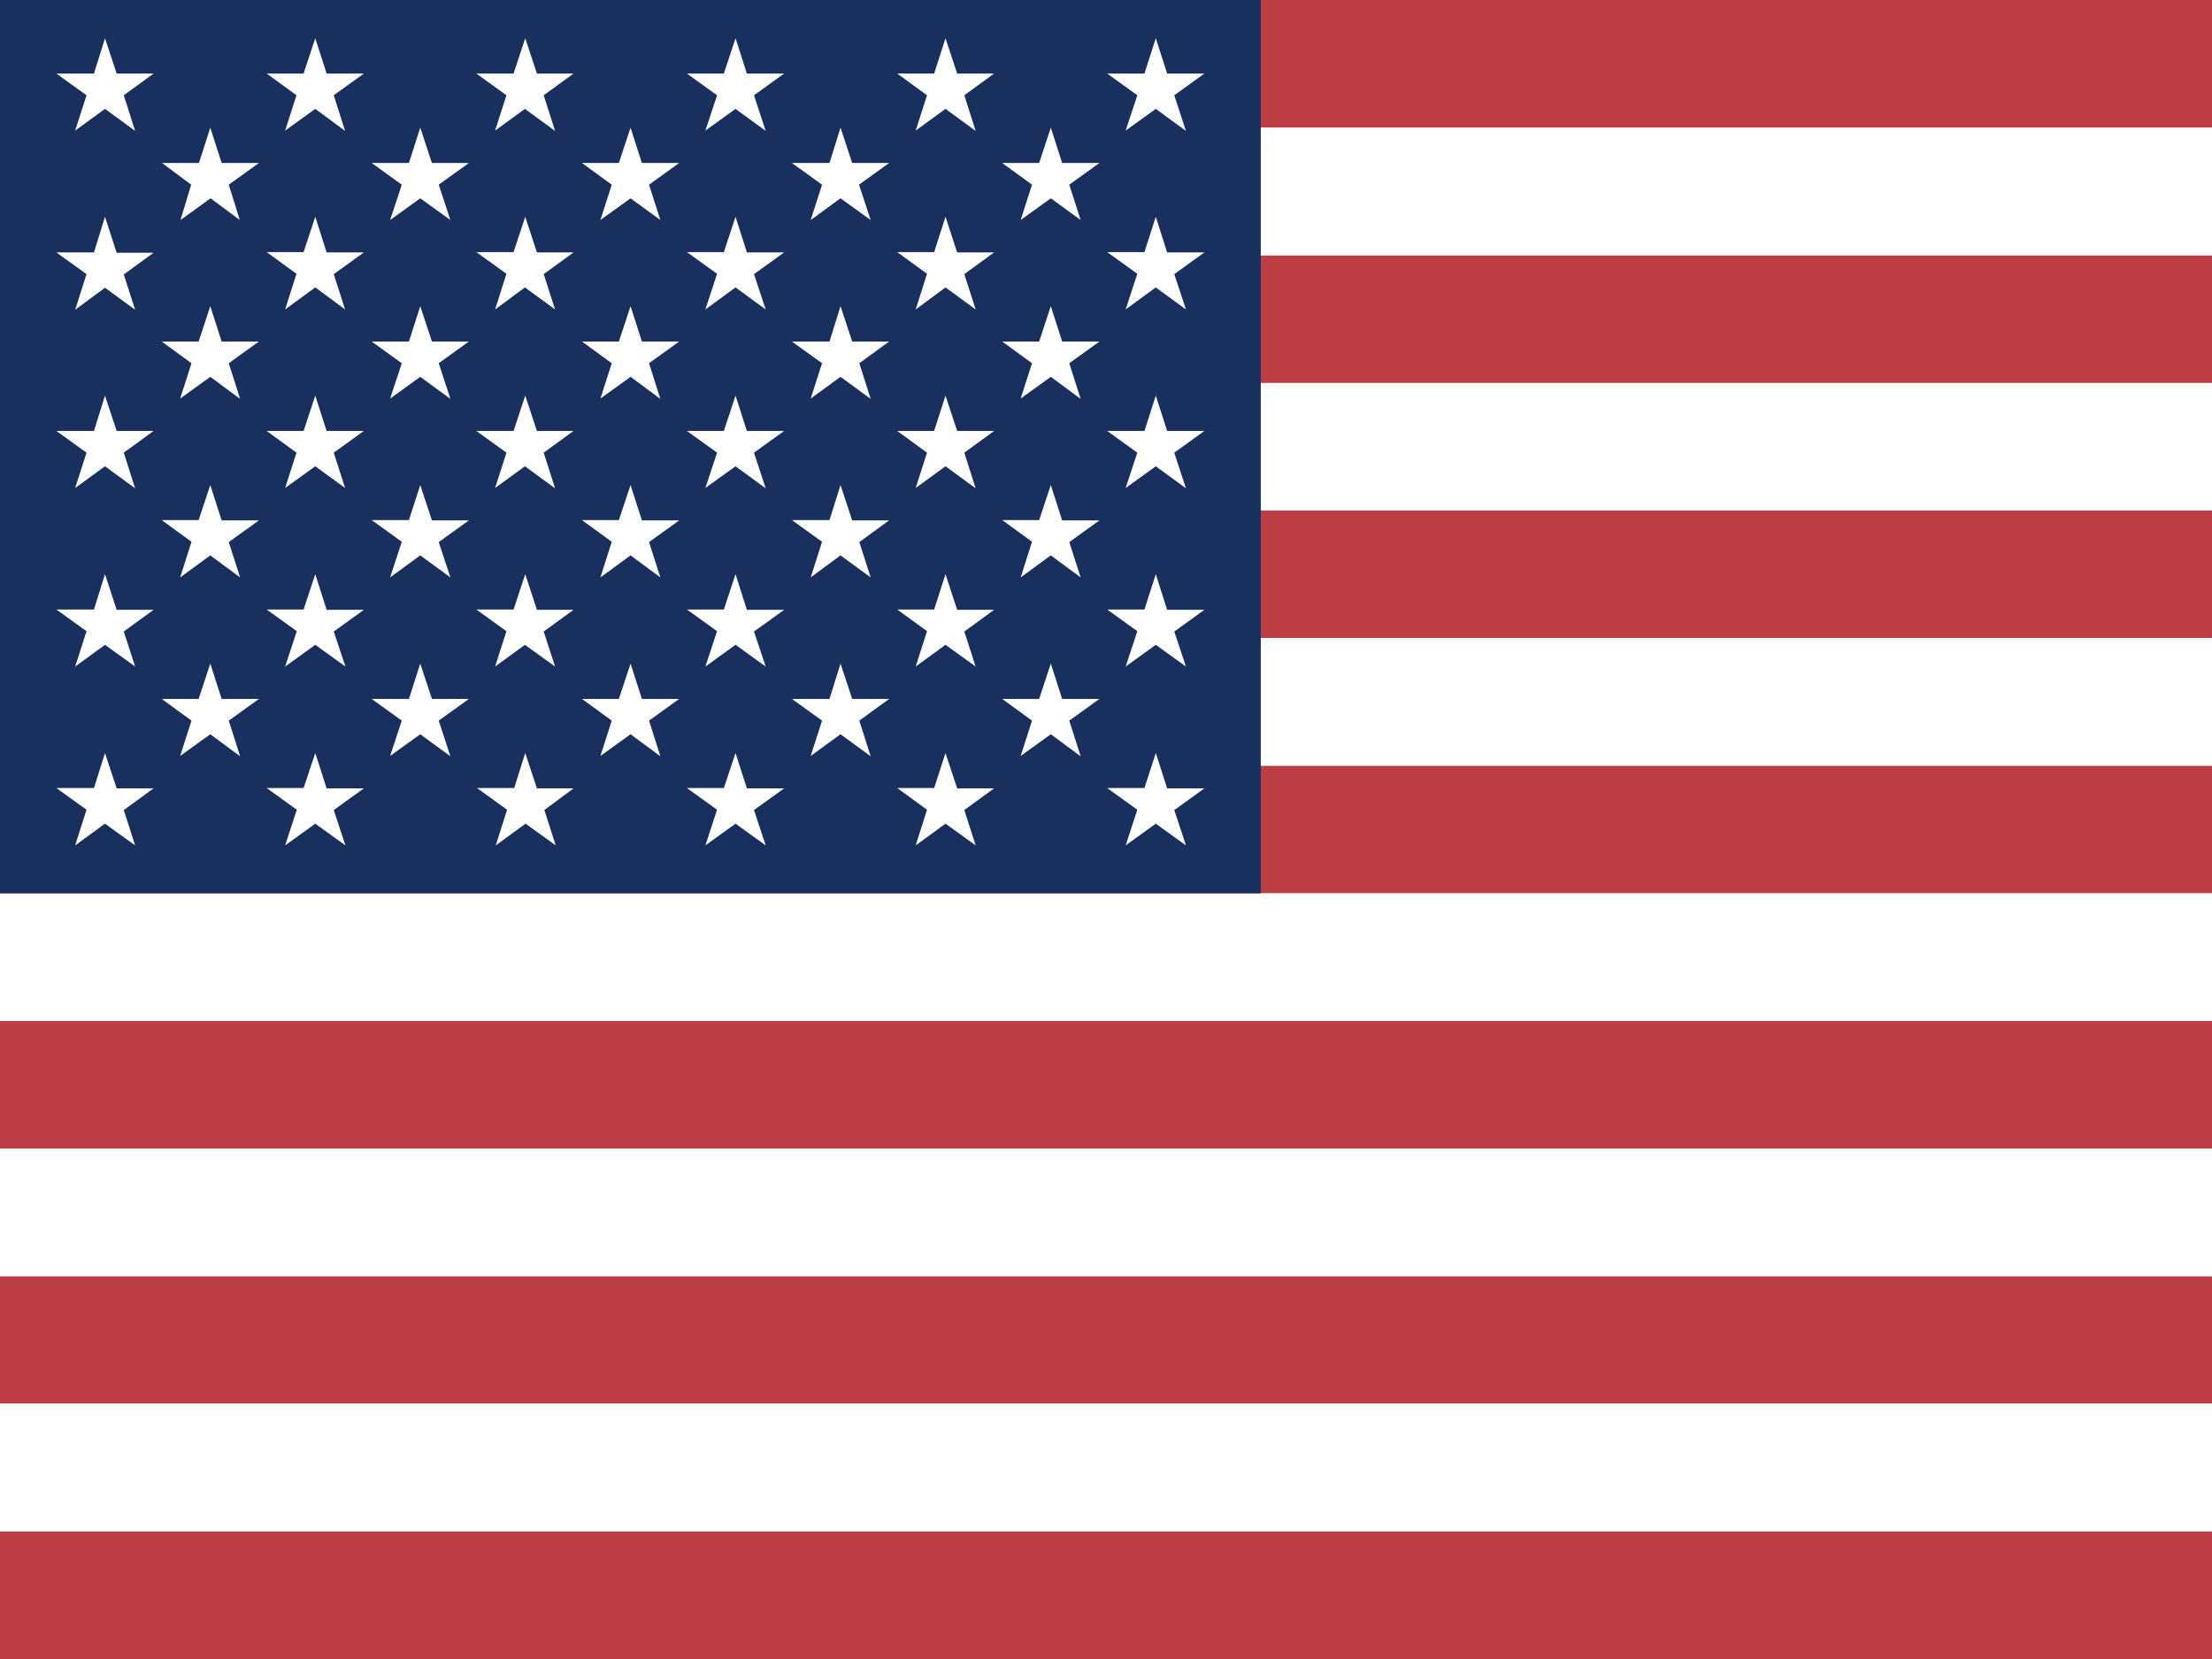
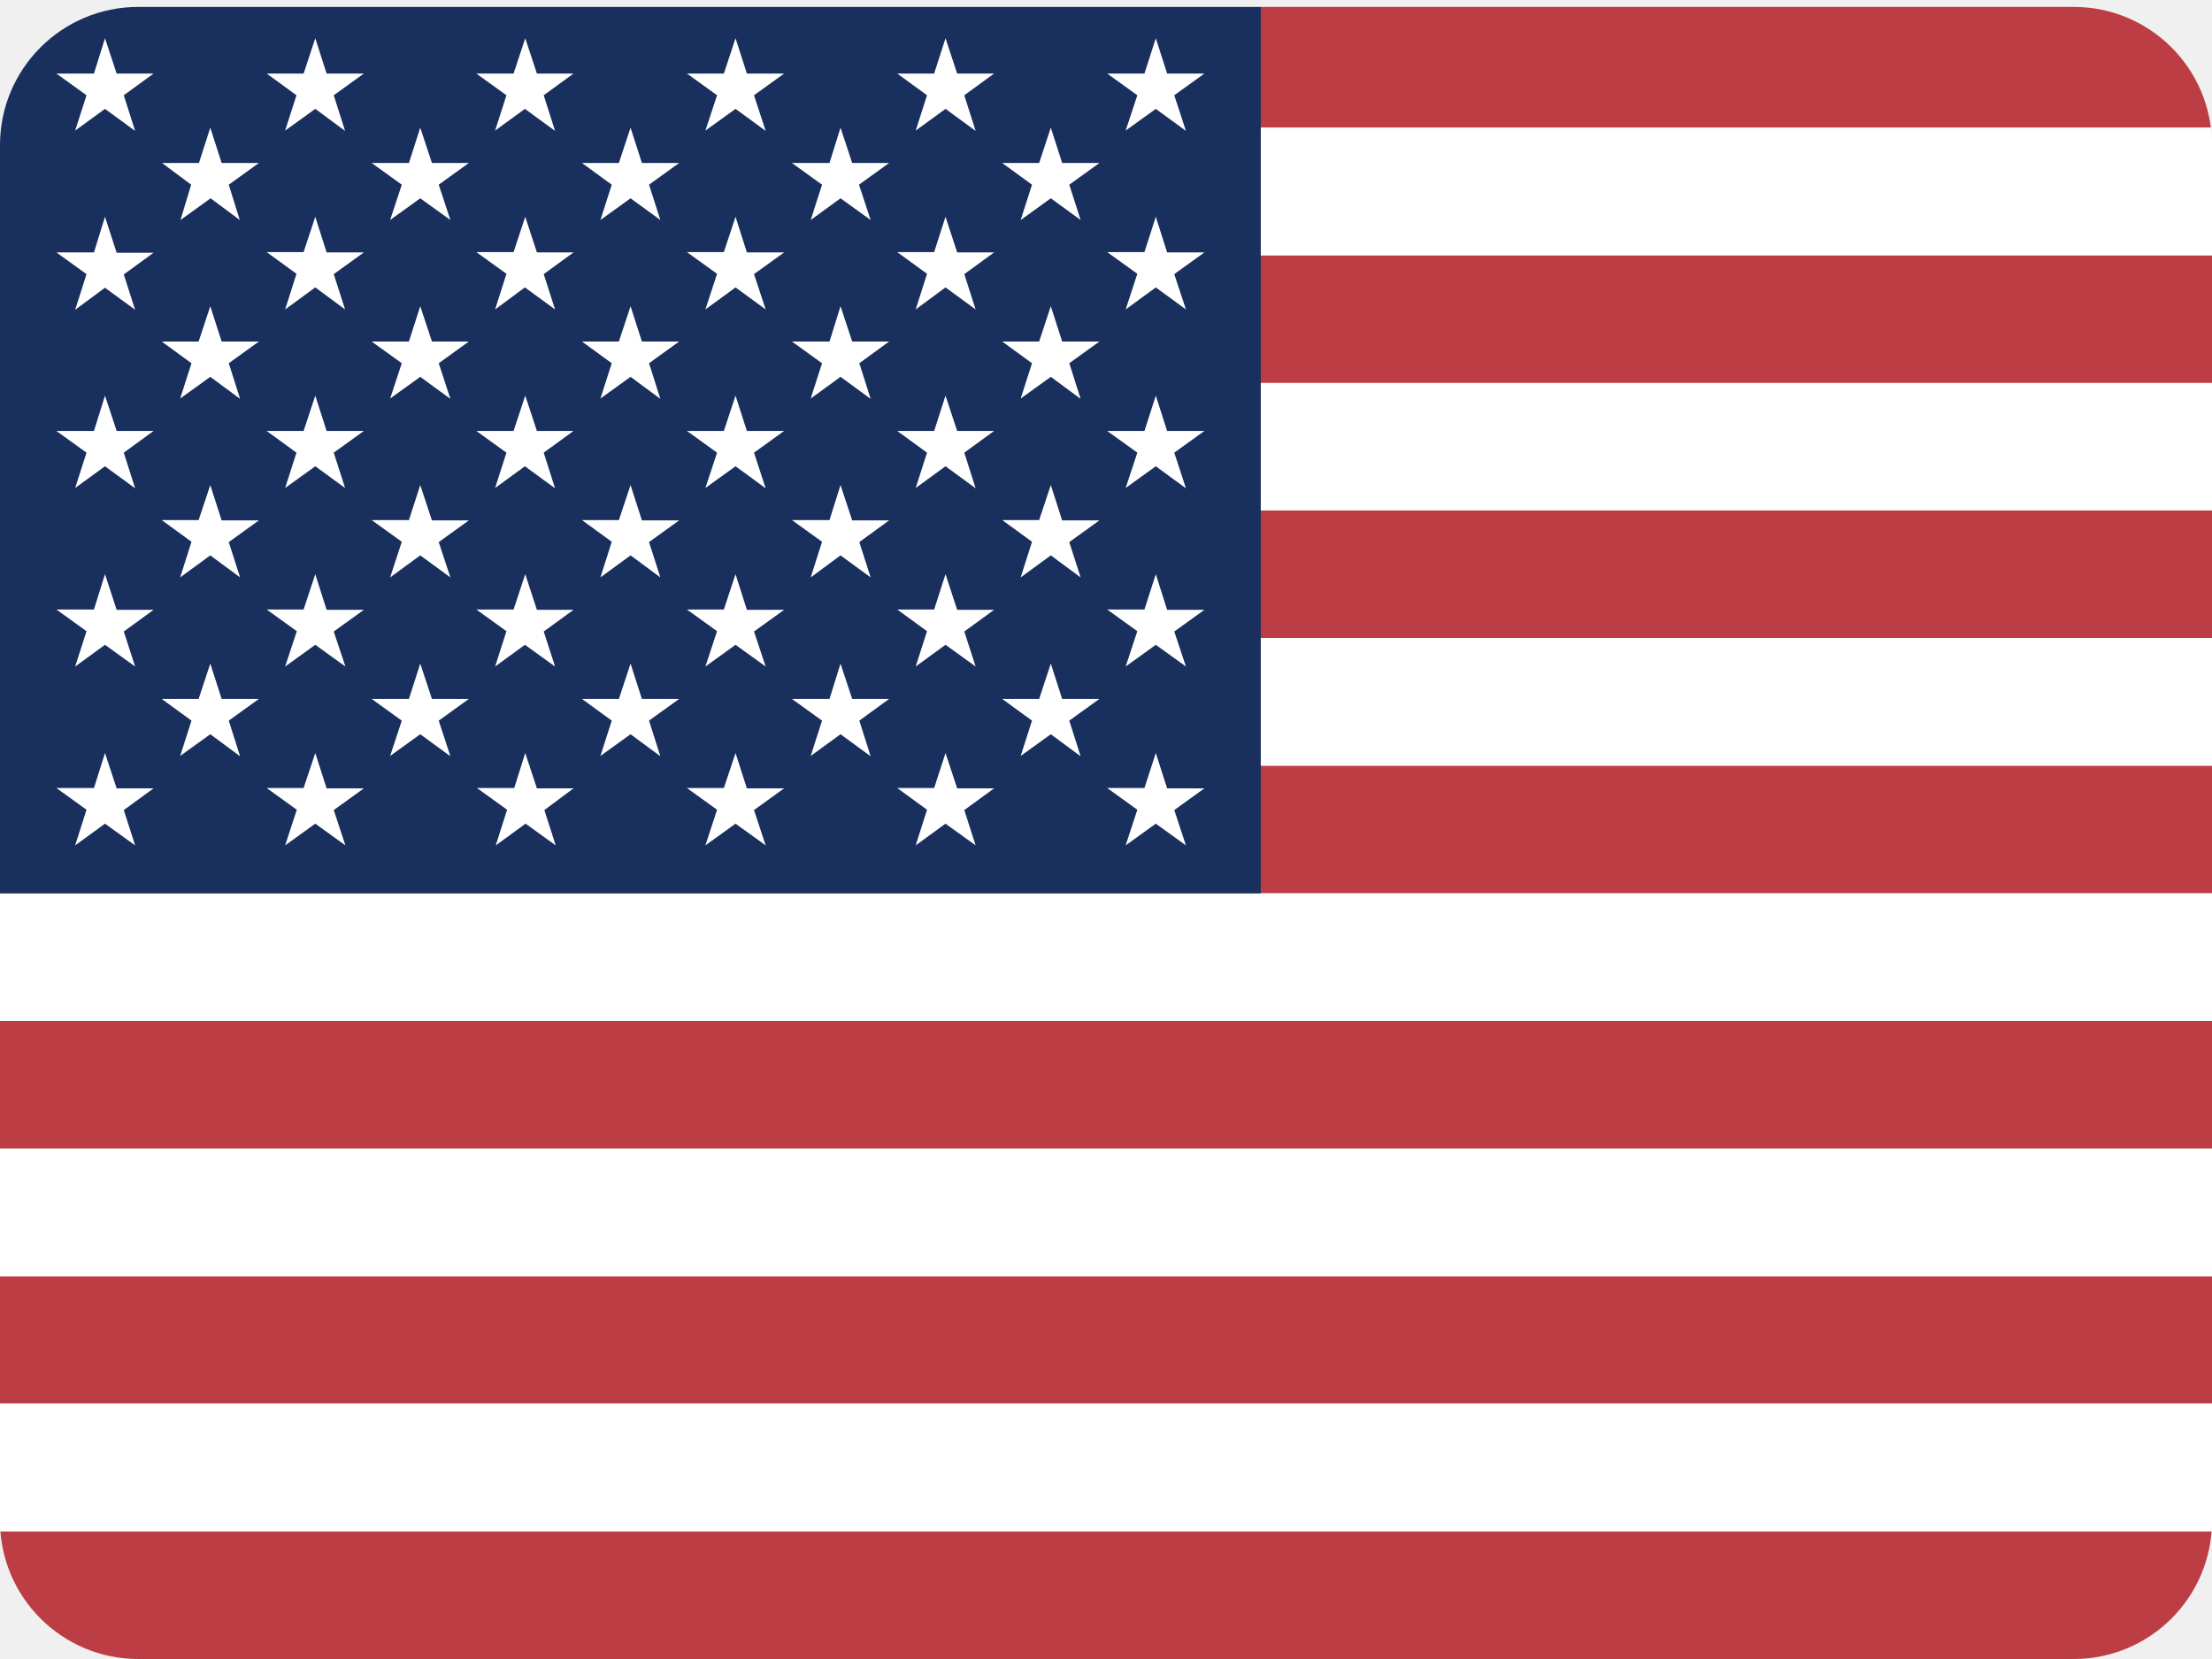
- <svg xmlns="http://www.w3.org/2000/svg" id="flag-icons-us" viewBox="0 0 640 480">
-   <g fill-rule="evenodd">
-     <g stroke-width="1pt">
-       <path fill="#bd3d44" d="M0 0h972.8v39.4H0zm0 78.8h972.8v39.4H0zm0 78.7h972.8V197H0zm0 78.8h972.8v39.4H0zm0 78.8h972.8v39.4H0zm0 78.7h972.8v39.4H0zm0 78.8h972.8V512H0z" transform="scale(.9375)" />
-       <path fill="#fff" d="M0 39.4h972.8v39.4H0zm0 78.8h972.8v39.3H0zm0 78.7h972.8v39.4H0zm0 78.8h972.8v39.4H0zm0 78.8h972.8v39.4H0zm0 78.7h972.8v39.4H0z" transform="scale(.9375)" />
+ <svg xmlns="http://www.w3.org/2000/svg" viewBox="0 0 640 480" fill="none">
+   <mask id="mask0_15_3847" style="mask-type:alpha" maskUnits="userSpaceOnUse" x="0" y="2" width="640" height="478">
+     <rect y="2" width="640" height="478" rx="40" fill="#C4C4C4" />
+   </mask>
+   <g mask="url(#mask0_15_3847)">
+     <g clip-path="url(#clip0_15_3847)">
+       <path fill-rule="evenodd" clip-rule="evenodd" d="M0 0H912V36.938H0V0ZM0 73.875H912V110.812H0V73.875ZM0 147.656H912V184.688H0V147.656ZM0 221.531H912V258.469H0V221.531ZM0 295.406H912V332.344H0V295.406ZM0 369.187H912V406.125H0V369.187ZM0 443.063H912V480H0V443.063Z" fill="#BD3D44" />
+       <path fill-rule="evenodd" clip-rule="evenodd" d="M0 36.938H912V73.875H0V36.938ZM0 110.812H912V147.656H0V110.812ZM0 184.594H912V221.531H0V184.594ZM0 258.469H912V295.406H0V258.469ZM0 332.344H912V369.281H0V332.344ZM0 406.125H912V443.063H0V406.125Z" fill="white" />
+       <path fill-rule="evenodd" clip-rule="evenodd" d="M0 0H364.781V258.469H0V0Z" fill="#192F5D" />
+       <path fill-rule="evenodd" clip-rule="evenodd" d="M30.375 11.062L33.75 21.281H44.438L35.812 27.562L39.094 37.875L30.375 31.5L21.75 37.781L25.031 27.562L16.312 21.281H27.188L30.375 11.062ZM91.219 11.062L94.5 21.281H105.281L96.562 27.562L99.844 37.875L91.219 31.5L82.5 37.781L85.781 27.562L77.156 21.281H87.844L91.219 11.062ZM151.969 11.062L155.344 21.281H165.938L157.313 27.562L160.594 37.875L151.875 31.5L143.25 37.781L146.531 27.562L137.813 21.281H148.594L151.969 11.062ZM212.813 11.062L216.094 21.281H226.875L218.156 27.562L221.531 37.875L212.813 31.5L204.094 37.781L207.469 27.562L198.75 21.281H209.438L212.813 11.062ZM273.563 11.062L276.938 21.281H287.625L279 27.562L282.281 37.875L273.563 31.5L264.938 37.781L268.219 27.562L259.594 21.281H270.281L273.563 11.062ZM334.406 11.062L337.688 21.281H348.469L339.75 27.562L343.125 37.875L334.406 31.5L325.688 37.781L329.063 27.562L320.344 21.281H331.125L334.406 11.062ZM60.844 36.938L64.125 47.156H74.906L66.188 53.438L69.375 63.656L60.938 57.375L52.219 63.656L55.312 53.438L46.875 47.156H57.562L60.844 36.938ZM121.594 36.938L124.969 47.156H135.656L126.937 53.438L130.313 63.656L121.594 57.375L112.875 63.656L116.25 53.438L107.531 47.156H118.313L121.594 36.938ZM182.438 36.938L185.719 47.156H196.5L187.781 53.438L191.063 63.656L182.438 57.375L173.719 63.656L177 53.438L168.375 47.156H179.063L182.438 36.938ZM243.188 36.938L246.563 47.156H257.25L248.531 53.438L251.906 63.656L243.188 57.375L234.563 63.656L237.844 53.438L229.125 47.156H240L243.188 36.938ZM304.031 36.938L307.313 47.156H318.094L309.375 53.438L312.656 63.656L304.031 57.375L295.313 63.656L298.594 53.438L289.969 47.156H300.656L304.031 36.938ZM30.375 62.719L33.75 73.125H44.438L35.812 79.406L39.094 89.625L30.375 83.25L21.75 89.625L25.031 79.312L16.312 73.031H27.188L30.375 62.719ZM91.219 62.719L94.5 73.031H105.281L96.562 79.312L99.844 89.531L91.219 83.156L82.5 89.531L85.781 79.219L77.156 72.938H87.844L91.219 62.719ZM151.969 62.719L155.344 73.031H165.938L157.313 79.312L160.594 89.531L151.875 83.156L143.25 89.531L146.531 79.219L137.813 72.938H148.594L151.969 62.719ZM212.813 62.719L216.094 73.031H226.875L218.156 79.312L221.531 89.531L212.813 83.156L204.094 89.531L207.469 79.219L198.75 72.938H209.438L212.813 62.719ZM273.563 62.719L276.938 73.031H287.625L279 79.312L282.281 89.531L273.563 83.156L264.938 89.531L268.219 79.219L259.594 72.938H270.281L273.563 62.719ZM334.406 62.719L337.688 73.031H348.469L339.75 79.312L343.125 89.531L334.406 83.156L325.688 89.531L329.063 79.219L320.344 72.938H331.125L334.406 62.719ZM60.844 88.594L64.125 98.812H74.906L66.188 105.094L69.469 115.406L60.844 109.031L52.125 115.312L55.406 105.094L46.781 98.812H57.469L60.844 88.594ZM121.594 88.594L124.969 98.812H135.656L126.937 105.094L130.313 115.406L121.594 109.031L112.875 115.312L116.25 105.094L107.531 98.812H118.313L121.594 88.594ZM182.438 88.594L185.719 98.812H196.5L187.781 105.094L191.063 115.406L182.438 109.031L173.719 115.312L177 105.094L168.375 98.812H179.063L182.438 88.594ZM243.188 88.594L246.563 98.812H257.25L248.625 105.094L251.906 115.406L243.188 109.031L234.563 115.312L237.844 105.094L229.125 98.812H240L243.188 88.594ZM304.031 88.594L307.313 98.812H318.094L309.375 105.094L312.656 115.406L304.031 109.031L295.313 115.312L298.594 105.094L289.969 98.812H300.656L304.031 88.594ZM30.375 114.469L33.75 124.687H44.438L35.812 130.969L39.094 141.281L30.375 134.906L21.75 141.188L25.031 130.969L16.312 124.687H27.188L30.375 114.469ZM91.219 114.469L94.5 124.687H105.281L96.562 130.969L99.844 141.188L91.219 134.906L82.5 141.188L85.781 130.969L77.156 124.687H87.844L91.219 114.469ZM151.969 114.469L155.344 124.687H165.938L157.313 130.969L160.594 141.281L151.875 134.906L143.25 141.188L146.531 130.969L137.813 124.687H148.594L151.969 114.469ZM212.813 114.469L216.094 124.687H226.875L218.156 130.969L221.531 141.281L212.813 134.906L204.094 141.188L207.469 130.969L198.75 124.687H209.438L212.813 114.469ZM273.563 114.469L276.938 124.687H287.625L279 130.969L282.281 141.281L273.563 134.906L264.938 141.188L268.219 130.969L259.594 124.687H270.281L273.563 114.469ZM334.406 114.469L337.688 124.687H348.469L339.75 130.969L343.125 141.281L334.406 134.906L325.688 141.188L329.063 130.969L320.344 124.687H331.125L334.406 114.469ZM60.844 140.344L64.125 150.563H74.906L66.188 156.844L69.469 167.062L60.844 160.687L52.125 167.062L55.406 156.75L46.781 150.469H57.469L60.844 140.344ZM121.594 140.344L124.969 150.563H135.656L126.937 156.844L130.313 167.062L121.594 160.687L112.875 167.062L116.25 156.75L107.531 150.469H118.313L121.594 140.344ZM182.438 140.344L185.719 150.563H196.5L187.781 156.844L191.063 167.062L182.438 160.687L173.719 167.062L177 156.75L168.375 150.469H179.063L182.438 140.344ZM243.188 140.344L246.563 150.563H257.25L248.625 156.844L251.906 167.062L243.188 160.687L234.563 167.062L237.844 156.75L229.125 150.469H240L243.188 140.344ZM304.031 140.344L307.313 150.563H318.094L309.375 156.844L312.656 167.062L304.031 160.687L295.313 167.062L298.594 156.75L289.969 150.469H300.656L304.031 140.344ZM30.375 166.125L33.75 176.437H44.438L35.812 182.719L39.094 192.844L30.375 186.562L21.75 192.844L25.031 182.625L16.312 176.344H27.188L30.375 166.125ZM91.219 166.125L94.5 176.437H105.281L96.562 182.719L99.938 192.844L91.219 186.562L82.5 192.844L85.875 182.625L77.156 176.344H87.844L91.219 166.125ZM151.969 166.125L155.344 176.437H165.938L157.313 182.719L160.594 192.844L151.875 186.562L143.25 192.844L146.531 182.625L137.813 176.344H148.594L151.969 166.125ZM212.813 166.125L216.094 176.437H226.875L218.156 182.719L221.531 192.844L212.813 186.562L204.094 192.844L207.469 182.625L198.75 176.344H209.438L212.813 166.125ZM273.563 166.125L276.938 176.437H287.625L279 182.719L282.281 192.844L273.563 186.562L264.938 192.844L268.219 182.625L259.594 176.344H270.281L273.563 166.125ZM334.406 166.125L337.688 176.437H348.469L339.75 182.719L343.125 192.844L334.406 186.562L325.688 192.844L329.063 182.625L320.344 176.344H331.125L334.406 166.125ZM60.844 192L64.125 202.219H74.906L66.188 208.5L69.469 218.812L60.844 212.438L52.125 218.719L55.406 208.5L46.781 202.219H57.469L60.844 192ZM121.594 192L124.969 202.219H135.656L126.937 208.5L130.313 218.812L121.594 212.438L112.875 218.719L116.25 208.5L107.531 202.219H118.313L121.594 192ZM182.438 192L185.719 202.219H196.5L187.781 208.5L191.063 218.812L182.438 212.438L173.719 218.719L177 208.5L168.375 202.219H179.063L182.438 192ZM243.188 192L246.563 202.219H257.25L248.625 208.5L251.906 218.812L243.188 212.438L234.563 218.719L237.844 208.5L229.125 202.219H240L243.188 192ZM304.031 192L307.313 202.219H318.094L309.375 208.5L312.656 218.812L304.031 212.438L295.313 218.719L298.594 208.5L289.969 202.219H300.656L304.031 192ZM30.375 217.875L33.75 228.094H44.438L35.812 234.375L39.094 244.594L30.375 238.312L21.75 244.594L25.031 234.281L16.312 228H27.188L30.375 217.875ZM91.219 217.875L94.5 228.094H105.281L96.562 234.375L99.938 244.594L91.219 238.312L82.5 244.594L85.875 234.281L77.156 228H87.844L91.219 217.875ZM151.969 217.875L155.344 228.094H165.938L157.5 234.375L160.781 244.594L152.063 238.312L143.438 244.594L146.719 234.281L138 228H148.781L151.969 217.875ZM212.813 217.875L216.094 228.094H226.875L218.156 234.375L221.531 244.594L212.813 238.312L204.094 244.594L207.469 234.281L198.75 228H209.438L212.813 217.875ZM273.563 217.875L276.938 228.094H287.625L279 234.375L282.281 244.594L273.563 238.312L264.938 244.594L268.219 234.281L259.594 228H270.281L273.563 217.875ZM334.406 217.875L337.688 228.094H348.469L339.75 234.375L343.125 244.594L334.406 238.312L325.688 244.594L329.063 234.281L320.344 228H331.125L334.406 217.875Z" fill="white" />
    </g>
-     <path fill="#192f5d" d="M0 0h389.1v275.7H0z" transform="scale(.9375)" />
-     <path fill="#fff" d="M32.4 11.8 36 22.7h11.4l-9.2 6.7 3.5 11-9.3-6.8-9.2 6.7 3.5-10.9-9.3-6.7H29zm64.9 0 3.5 10.9h11.5l-9.3 6.7 3.5 11-9.2-6.8-9.3 6.7 3.5-10.9-9.2-6.7h11.4zm64.8 0 3.6 10.9H177l-9.2 6.7 3.5 11-9.3-6.8-9.2 6.7 3.5-10.9-9.3-6.7h11.5zm64.9 0 3.5 10.9H242l-9.3 6.7 3.6 11-9.3-6.8-9.3 6.7 3.6-10.9-9.3-6.7h11.4zm64.8 0 3.6 10.9h11.4l-9.2 6.7 3.5 11-9.3-6.8-9.2 6.7 3.5-10.9-9.2-6.7h11.4zm64.9 0 3.5 10.9h11.5l-9.3 6.7 3.6 11-9.3-6.8-9.3 6.7 3.6-10.9-9.3-6.7h11.5zM64.9 39.4l3.5 10.9h11.5L70.6 57 74 67.9l-9-6.7-9.3 6.7L59 57l-9-6.7h11.4zm64.8 0 3.6 10.9h11.4l-9.3 6.7 3.6 10.9-9.3-6.7-9.3 6.7L124 57l-9.3-6.7h11.5zm64.9 0 3.5 10.9h11.5l-9.3 6.7 3.5 10.9-9.2-6.7-9.3 6.7 3.5-10.9-9.2-6.7H191zm64.8 0 3.6 10.9h11.4l-9.3 6.7 3.6 10.9-9.3-6.7-9.2 6.7 3.5-10.9-9.3-6.7H256zm64.9 0 3.5 10.9h11.5L330 57l3.5 10.9-9.2-6.7-9.3 6.7 3.5-10.9-9.2-6.7h11.4zM32.4 66.9 36 78h11.4l-9.2 6.7 3.5 10.9-9.3-6.8-9.2 6.8 3.5-11-9.3-6.7H29zm64.9 0 3.5 11h11.5l-9.3 6.7 3.5 10.9-9.2-6.8-9.3 6.8 3.5-11-9.2-6.7h11.4zm64.8 0 3.6 11H177l-9.2 6.7 3.5 10.9-9.3-6.8-9.2 6.8 3.5-11-9.3-6.7h11.5zm64.9 0 3.5 11H242l-9.3 6.7 3.6 10.9-9.3-6.8-9.3 6.8 3.6-11-9.3-6.7h11.4zm64.8 0 3.6 11h11.4l-9.2 6.7 3.5 10.9-9.3-6.8-9.2 6.8 3.5-11-9.2-6.7h11.4zm64.9 0 3.5 11h11.5l-9.3 6.7 3.6 10.9-9.3-6.8-9.3 6.8 3.6-11-9.3-6.7h11.5zM64.9 94.5l3.5 10.9h11.5l-9.3 6.7 3.5 11-9.2-6.8-9.3 6.7 3.5-10.9-9.2-6.7h11.4zm64.8 0 3.6 10.9h11.4l-9.3 6.7 3.6 11-9.3-6.8-9.3 6.7 3.6-10.9-9.3-6.7h11.5zm64.9 0 3.5 10.9h11.5l-9.3 6.7 3.5 11-9.2-6.8-9.3 6.7 3.5-10.9-9.2-6.7H191zm64.8 0 3.6 10.9h11.4l-9.2 6.7 3.5 11-9.3-6.8-9.2 6.7 3.5-10.9-9.3-6.7H256zm64.9 0 3.5 10.9h11.5l-9.3 6.7 3.5 11-9.2-6.8-9.3 6.7 3.5-10.9-9.2-6.7h11.4zM32.4 122.1 36 133h11.4l-9.2 6.7 3.5 11-9.3-6.8-9.2 6.7 3.5-10.9-9.3-6.7H29zm64.9 0 3.5 10.9h11.5l-9.3 6.7 3.5 10.9-9.2-6.7-9.3 6.7 3.5-10.9-9.2-6.7h11.4zm64.8 0 3.6 10.9H177l-9.2 6.7 3.5 11-9.3-6.8-9.2 6.7 3.5-10.9-9.3-6.7h11.5zm64.9 0 3.5 10.9H242l-9.3 6.7 3.6 11-9.3-6.8-9.3 6.7 3.6-10.9-9.3-6.7h11.4zm64.8 0 3.6 10.9h11.4l-9.2 6.7 3.5 11-9.3-6.8-9.2 6.7 3.5-10.9-9.2-6.7h11.4zm64.9 0 3.5 10.9h11.5l-9.3 6.7 3.6 11-9.3-6.8-9.3 6.7 3.6-10.9-9.3-6.7h11.5zM64.9 149.7l3.5 10.9h11.5l-9.3 6.7 3.5 10.9-9.2-6.8-9.3 6.8 3.5-11-9.2-6.7h11.4zm64.8 0 3.6 10.9h11.4l-9.3 6.7 3.6 10.9-9.3-6.8-9.3 6.8 3.6-11-9.3-6.7h11.5zm64.9 0 3.5 10.9h11.5l-9.3 6.7 3.5 10.9-9.2-6.8-9.3 6.8 3.5-11-9.2-6.7H191zm64.8 0 3.6 10.9h11.4l-9.2 6.7 3.5 10.9-9.3-6.8-9.2 6.8 3.5-11-9.3-6.7H256zm64.9 0 3.5 10.9h11.5l-9.3 6.7 3.5 10.9-9.2-6.8-9.3 6.8 3.5-11-9.2-6.7h11.4zM32.4 177.2l3.6 11h11.4l-9.2 6.7 3.5 10.8-9.3-6.7-9.2 6.7 3.5-10.9-9.3-6.7H29zm64.9 0 3.5 11h11.5l-9.3 6.7 3.6 10.8-9.3-6.7-9.3 6.7 3.6-10.9-9.3-6.7h11.4zm64.8 0 3.6 11H177l-9.2 6.7 3.5 10.8-9.3-6.7-9.2 6.7 3.5-10.9-9.3-6.7h11.5zm64.9 0 3.5 11H242l-9.3 6.7 3.6 10.8-9.3-6.7-9.3 6.7 3.6-10.9-9.3-6.7h11.4zm64.8 0 3.6 11h11.4l-9.2 6.7 3.5 10.8-9.3-6.7-9.2 6.7 3.5-10.9-9.2-6.7h11.4zm64.9 0 3.5 11h11.5l-9.3 6.7 3.6 10.8-9.3-6.7-9.3 6.7 3.6-10.9-9.3-6.7h11.5zM64.9 204.8l3.5 10.9h11.5l-9.3 6.7 3.5 11-9.2-6.8-9.3 6.7 3.5-10.9-9.2-6.7h11.4zm64.8 0 3.6 10.9h11.4l-9.3 6.7 3.6 11-9.3-6.8-9.3 6.7 3.6-10.9-9.3-6.7h11.5zm64.9 0 3.5 10.9h11.5l-9.3 6.7 3.5 11-9.2-6.8-9.3 6.7 3.5-10.9-9.2-6.7H191zm64.8 0 3.6 10.9h11.4l-9.2 6.7 3.5 11-9.3-6.8-9.2 6.7 3.5-10.9-9.3-6.7H256zm64.9 0 3.5 10.9h11.5l-9.3 6.7 3.5 11-9.2-6.8-9.3 6.7 3.5-10.9-9.2-6.7h11.4zM32.4 232.4l3.6 10.9h11.4l-9.2 6.7 3.5 10.9-9.3-6.7-9.2 6.7 3.5-11-9.3-6.7H29zm64.9 0 3.5 10.9h11.5L103 250l3.6 10.9-9.3-6.7-9.3 6.7 3.6-11-9.3-6.7h11.4zm64.8 0 3.6 10.9H177l-9 6.7 3.5 10.9-9.3-6.7-9.2 6.7 3.5-11-9.3-6.7h11.5zm64.9 0 3.5 10.9H242l-9.3 6.7 3.6 10.9-9.3-6.7-9.3 6.7 3.6-11-9.3-6.7h11.4zm64.8 0 3.6 10.9h11.4l-9.2 6.7 3.5 10.9-9.3-6.7-9.2 6.7 3.5-11-9.2-6.7h11.4zm64.9 0 3.5 10.9h11.5l-9.3 6.7 3.6 10.9-9.3-6.7-9.3 6.7 3.6-11-9.3-6.7h11.5z" transform="scale(.9375)" />
  </g>
+   <defs>
+     <clipPath id="clip0_15_3847">
+       <rect width="640" height="480" fill="white" />
+     </clipPath>
+   </defs>
</svg>
